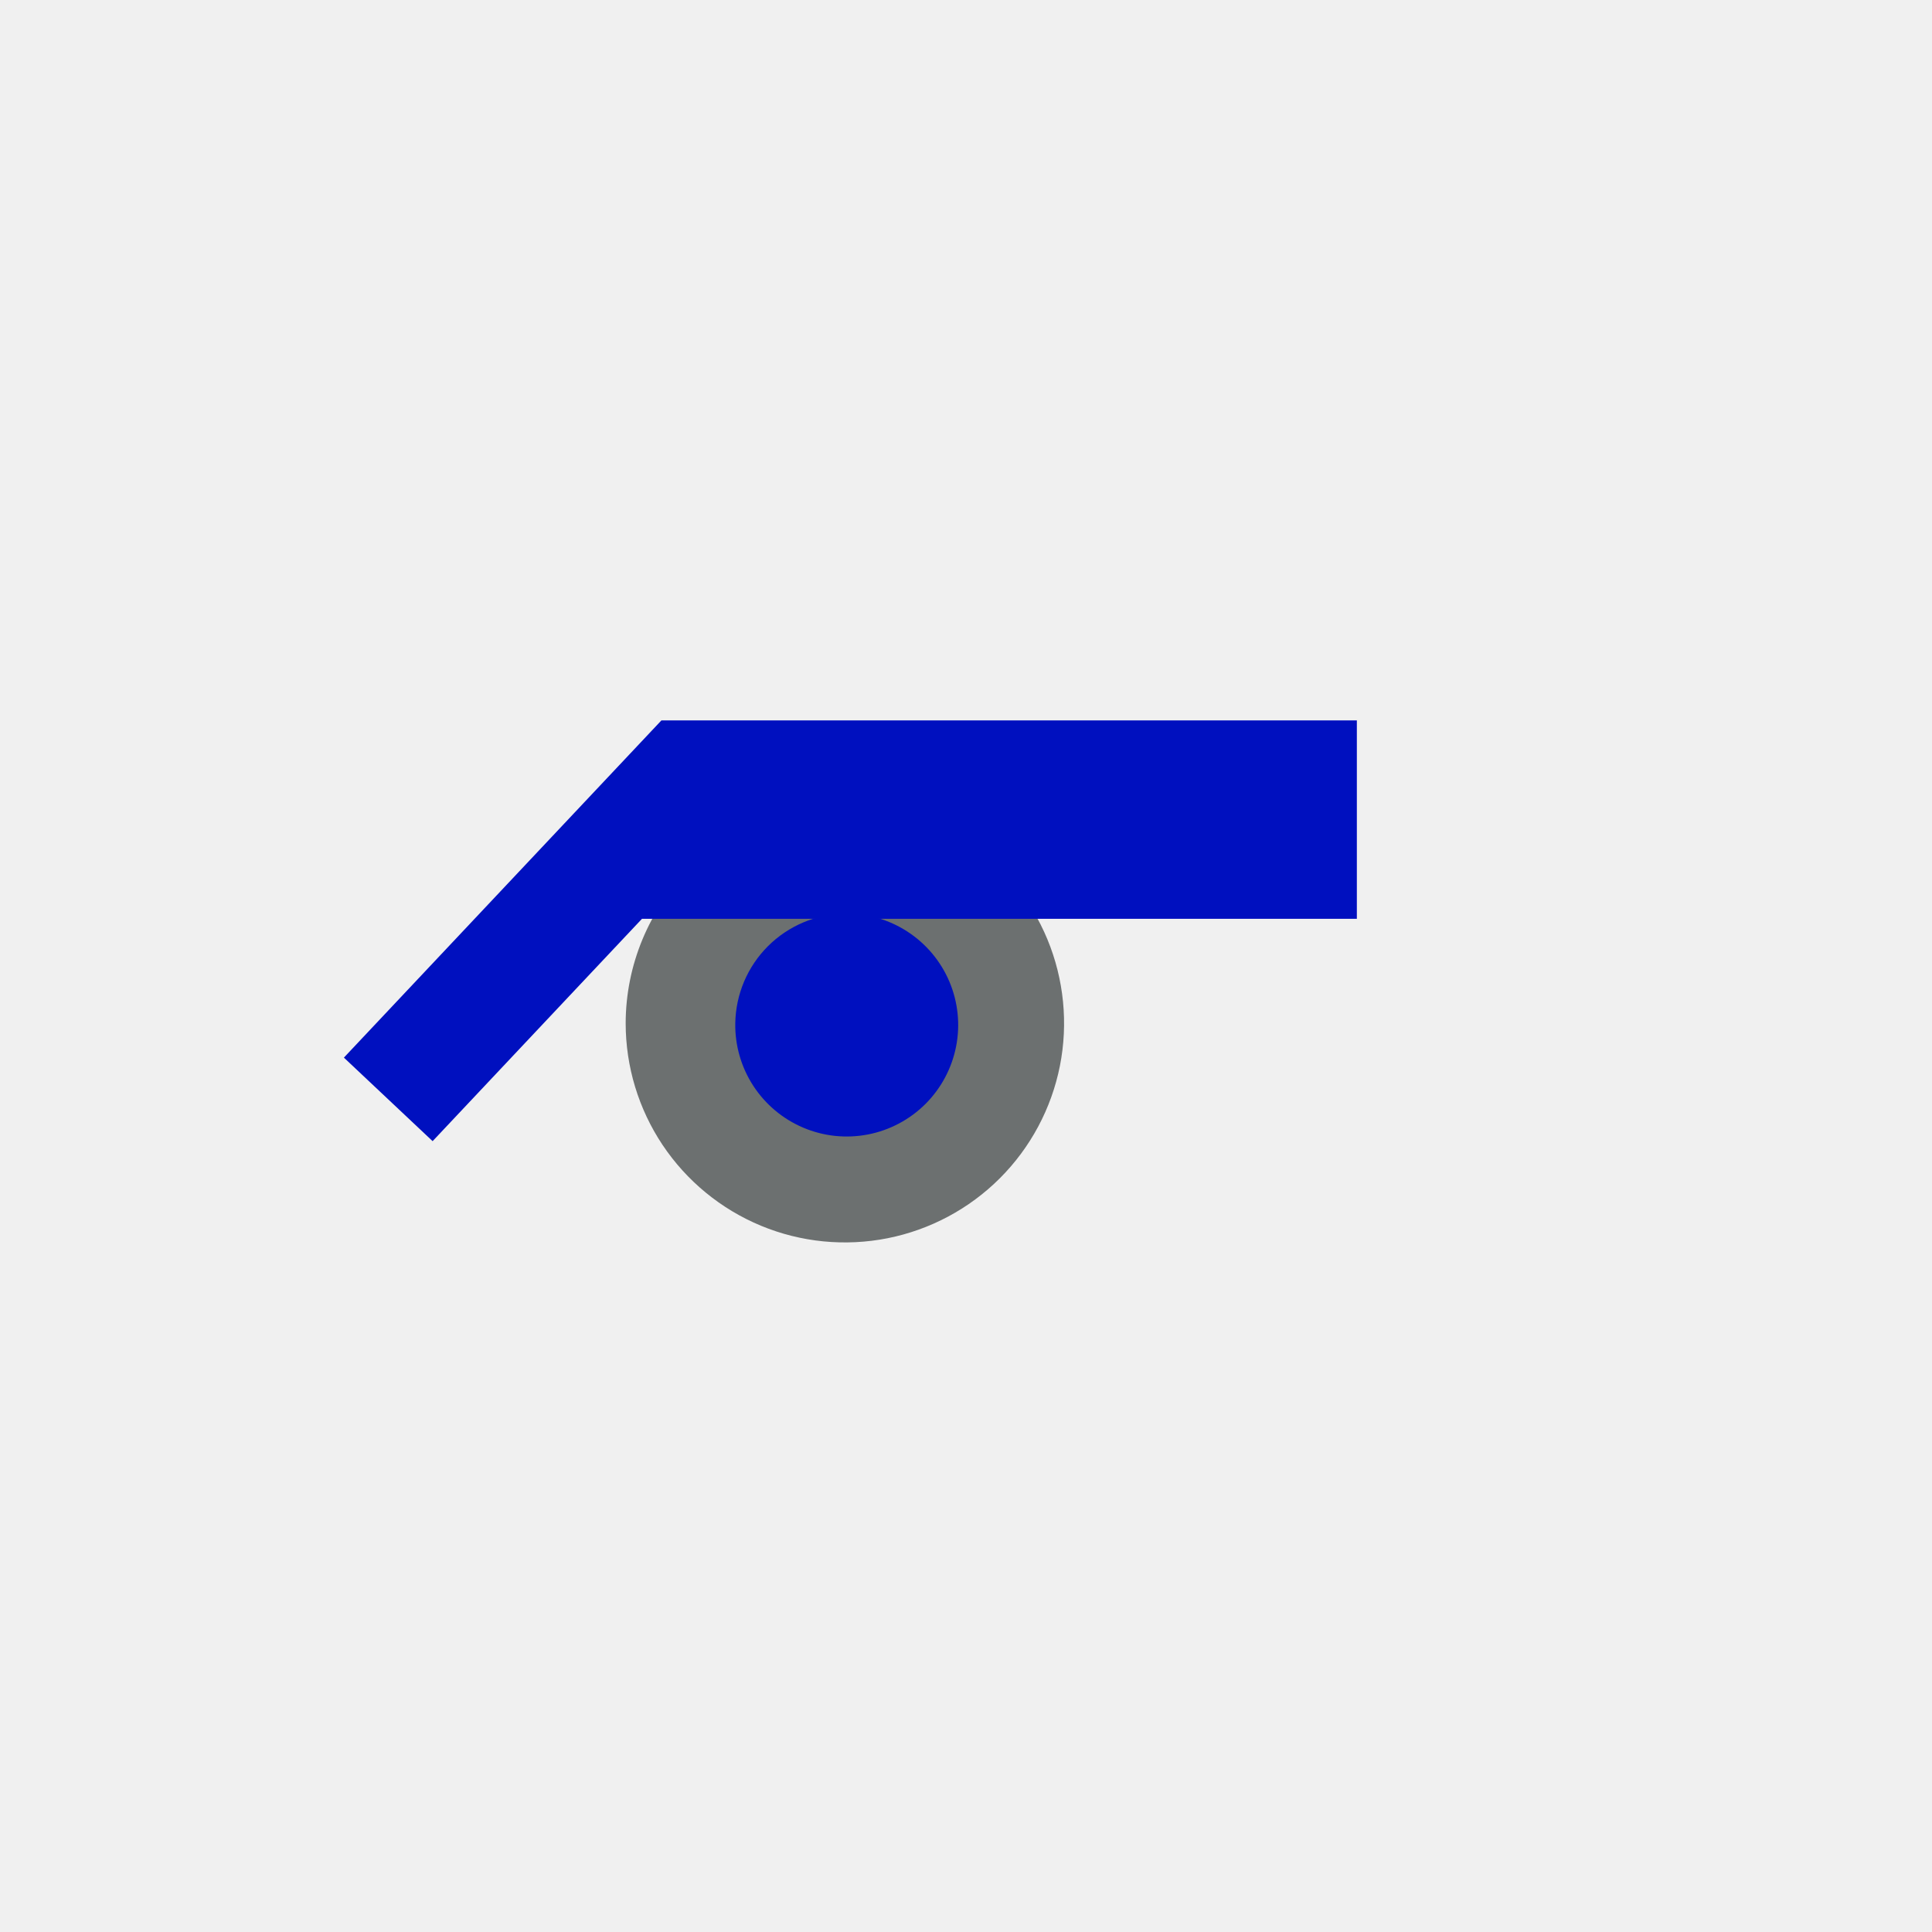
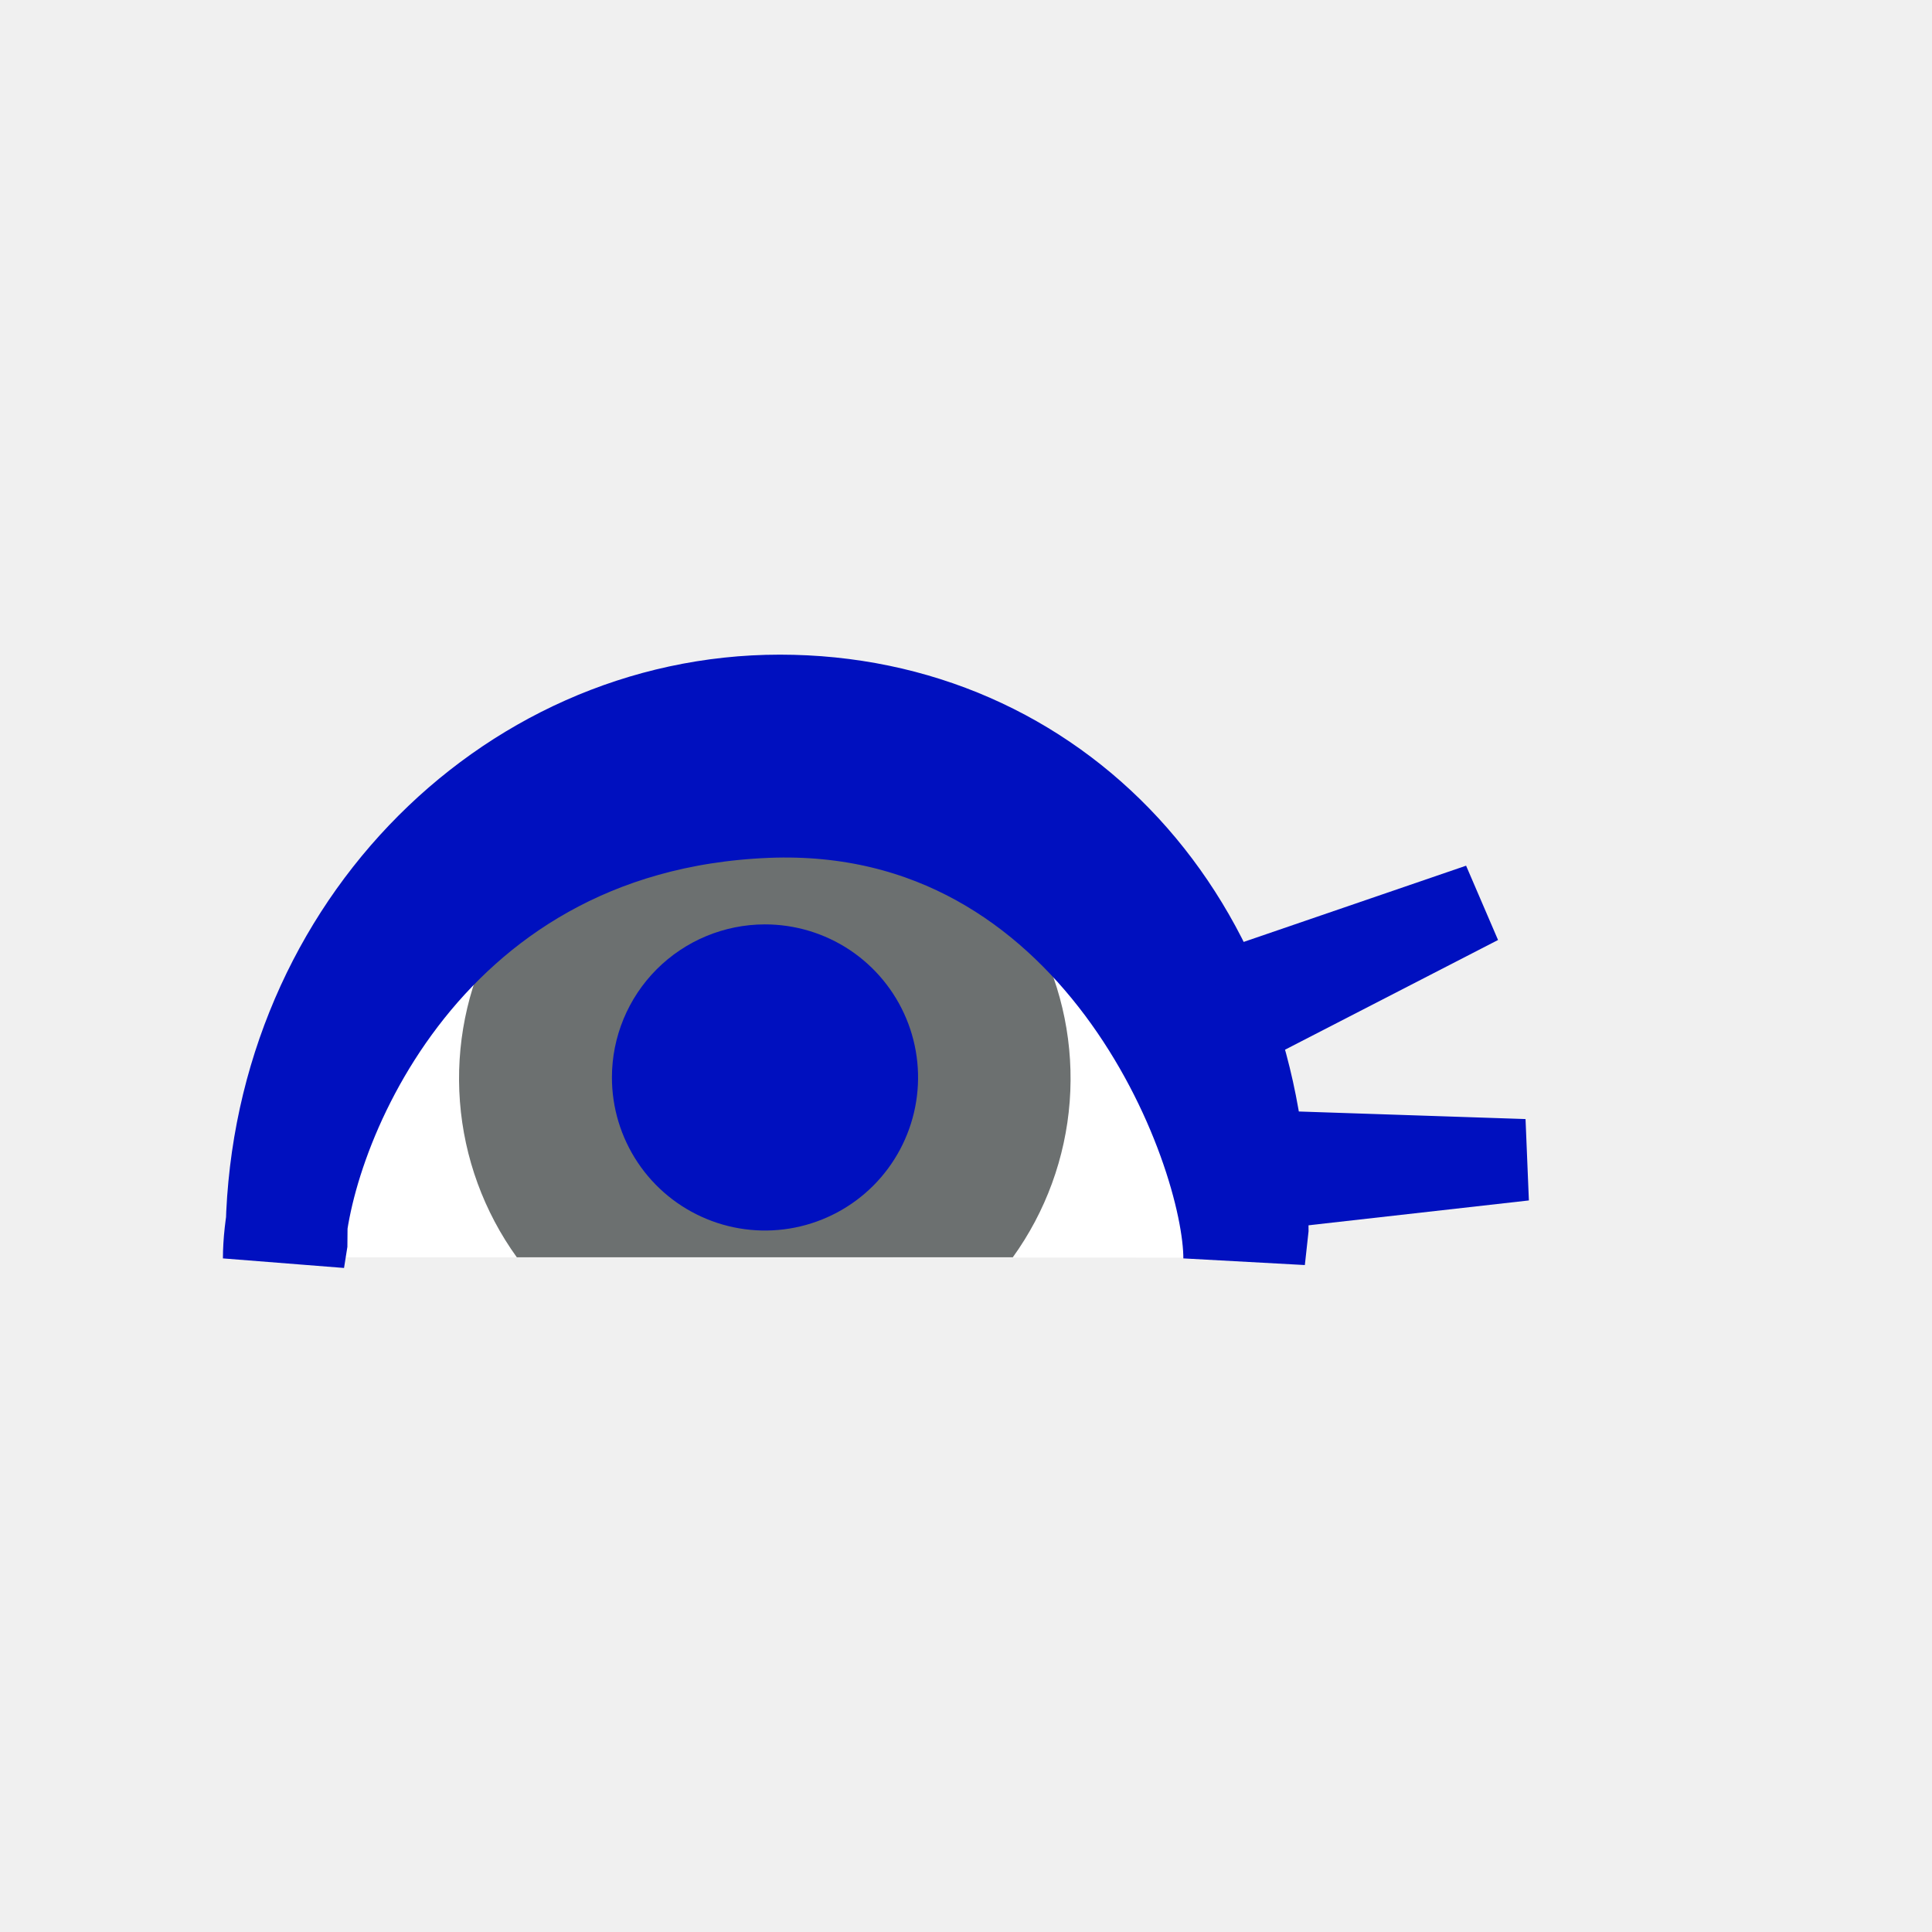
<svg xmlns="http://www.w3.org/2000/svg" width="52" height="52" viewBox="0 0 52 52" fill="none">
  <g id="eyes-41">
-     <path id="Vector" d="M16.84 27.54C16.84 28.707 17.186 29.848 17.834 30.818C18.483 31.788 19.404 32.544 20.482 32.991C21.56 33.438 22.747 33.554 23.891 33.327C25.035 33.099 26.087 32.537 26.912 31.712C27.737 30.887 28.299 29.836 28.527 28.691C28.754 27.547 28.637 26.36 28.191 25.282C27.744 24.204 26.988 23.283 26.018 22.634C25.048 21.986 23.907 21.64 22.74 21.64C21.176 21.643 19.677 22.265 18.571 23.371C17.465 24.477 16.843 25.976 16.84 27.54Z" fill="#6C7070" />
-     <path id="Vector_2" d="M19.79 27.54C19.78 28.137 19.949 28.724 20.275 29.225C20.601 29.726 21.069 30.118 21.619 30.351C22.169 30.585 22.776 30.648 23.363 30.534C23.949 30.42 24.488 30.133 24.911 29.711C25.333 29.288 25.62 28.749 25.734 28.163C25.849 27.576 25.785 26.969 25.552 26.418C25.318 25.868 24.926 25.4 24.425 25.075C23.924 24.749 23.337 24.58 22.74 24.59C21.962 24.603 21.219 24.918 20.668 25.468C20.118 26.018 19.803 26.761 19.79 27.54Z" fill="#0010BF" />
-     <path id="Vector_3" d="M36.52 21.03H18.51L10.45 29.59M36.52 23.09H16.64" stroke="#0010BF" stroke-width="3.28" />
+     <path id="Vector" d="M8.79 33.84C8.376 32.95 8.161 31.981 8.16 31C8.16 26.06 13.71 22.05 20.55 22.05C27.39 22.05 32.94 26.05 32.94 31.05C32.937 32.017 32.725 32.972 32.32 33.85L8.79 33.84Z" fill="white" />
+     <path id="Vector_2" d="M13.91 33.84C13.024 32.611 12.494 31.161 12.379 29.65C12.264 28.139 12.568 26.626 13.258 25.277C13.949 23.928 14.998 22.796 16.291 22.005C17.584 21.214 19.07 20.796 20.585 20.796C22.1 20.796 23.586 21.214 24.879 22.005C26.172 22.796 27.221 23.928 27.912 25.277C28.602 26.626 28.906 28.139 28.791 29.65C28.676 31.161 28.146 32.611 27.26 33.84H13.91Z" fill="#6C7070" />
+     <path id="Vector_3" d="M16.47 29C16.47 29.815 16.712 30.612 17.165 31.29C17.618 31.968 18.262 32.496 19.016 32.807C19.769 33.119 20.598 33.2 21.397 33.04C22.197 32.88 22.931 32.487 23.507 31.91C24.083 31.332 24.474 30.597 24.632 29.797C24.79 28.998 24.707 28.169 24.393 27.416C24.08 26.664 23.55 26.021 22.872 25.569C22.193 25.118 21.395 24.878 20.58 24.88C19.489 24.883 18.444 25.318 17.673 26.09C16.903 26.863 16.47 27.909 16.47 29Z" fill="#0010BF" />
+     <path id="Vector_4" d="M7.71 33.43C7.71 25.43 13.81 19.26 20.99 19.26C28.17 19.26 33.58 25 33.58 33.05L33.49 33.87C33.49 30.74 29.85 21.09 20.64 21.45C10.89 21.84 7.64 30.74 7.64 33.87L7.71 33.43Z" stroke="#0010BF" stroke-width="3.28" />
+     <path id="Vector_5" d="M41.15 32.31L33.7 33.15L33.56 29.87L41.06 30.12L41.15 32.31ZM40.32 25.3L33.66 28.73L32.37 25.73L39.46 23.3L40.32 25.3Z" fill="#0010BF" />
  </g>
</svg>
